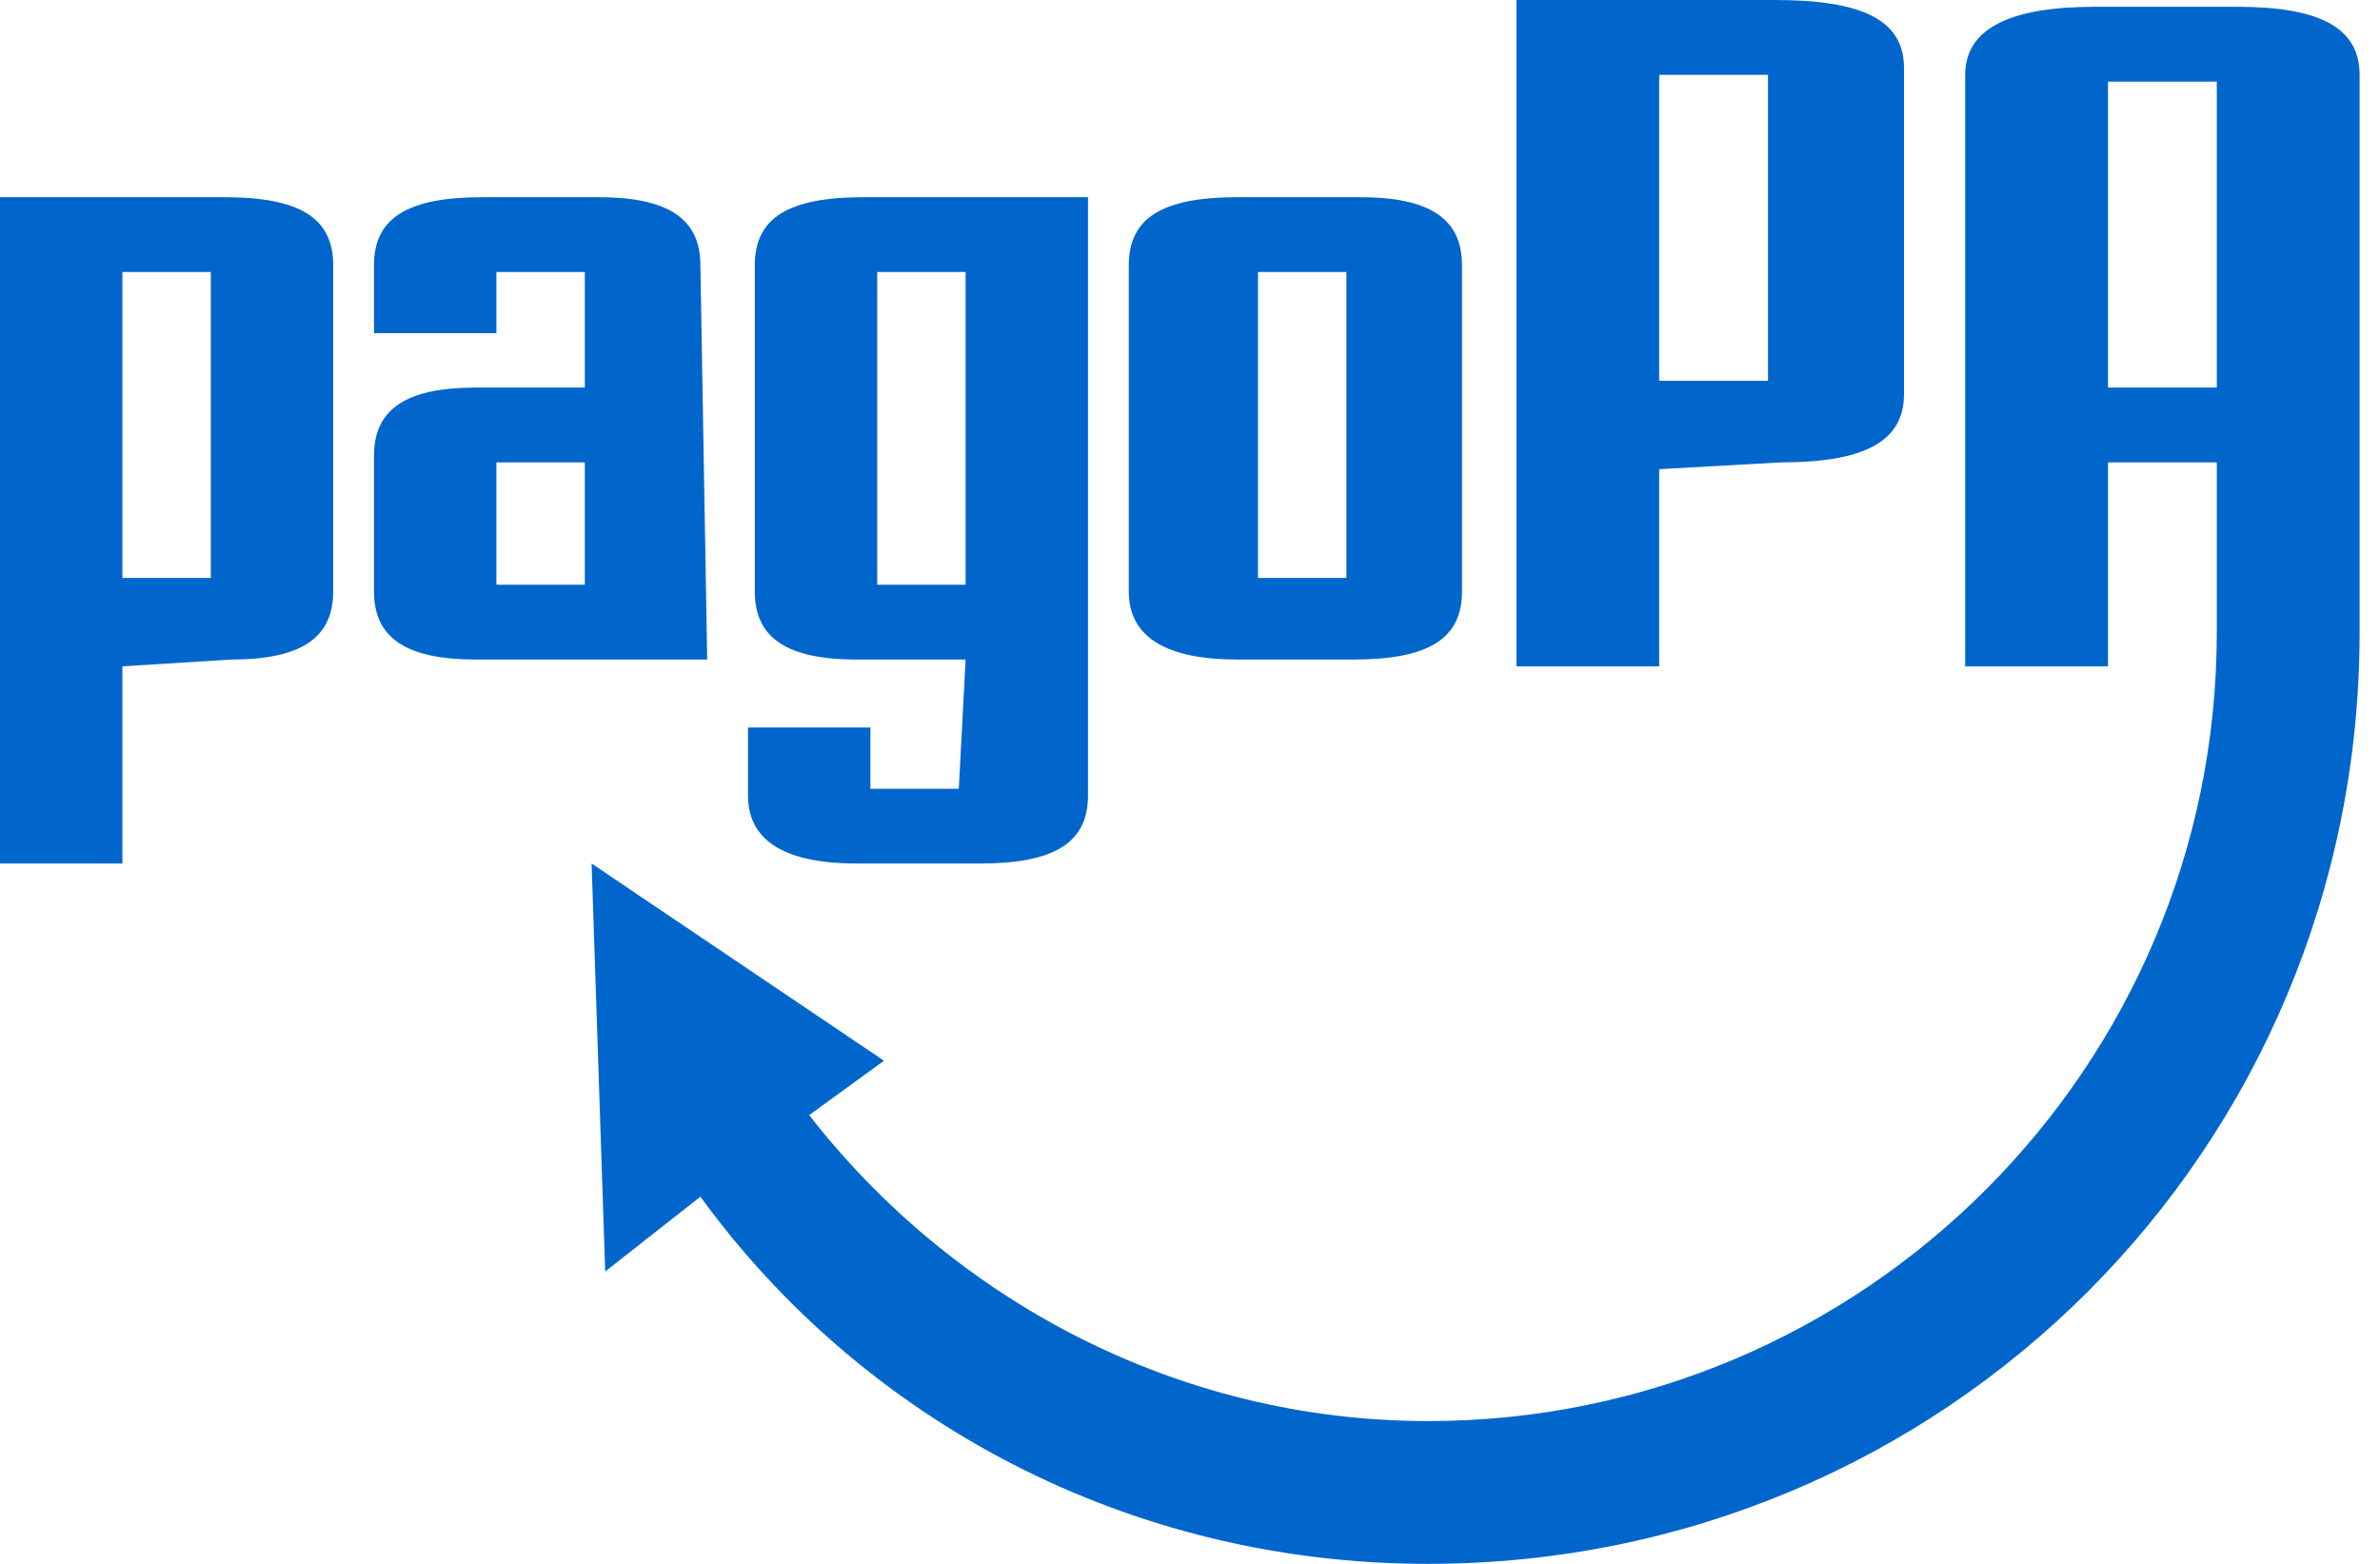
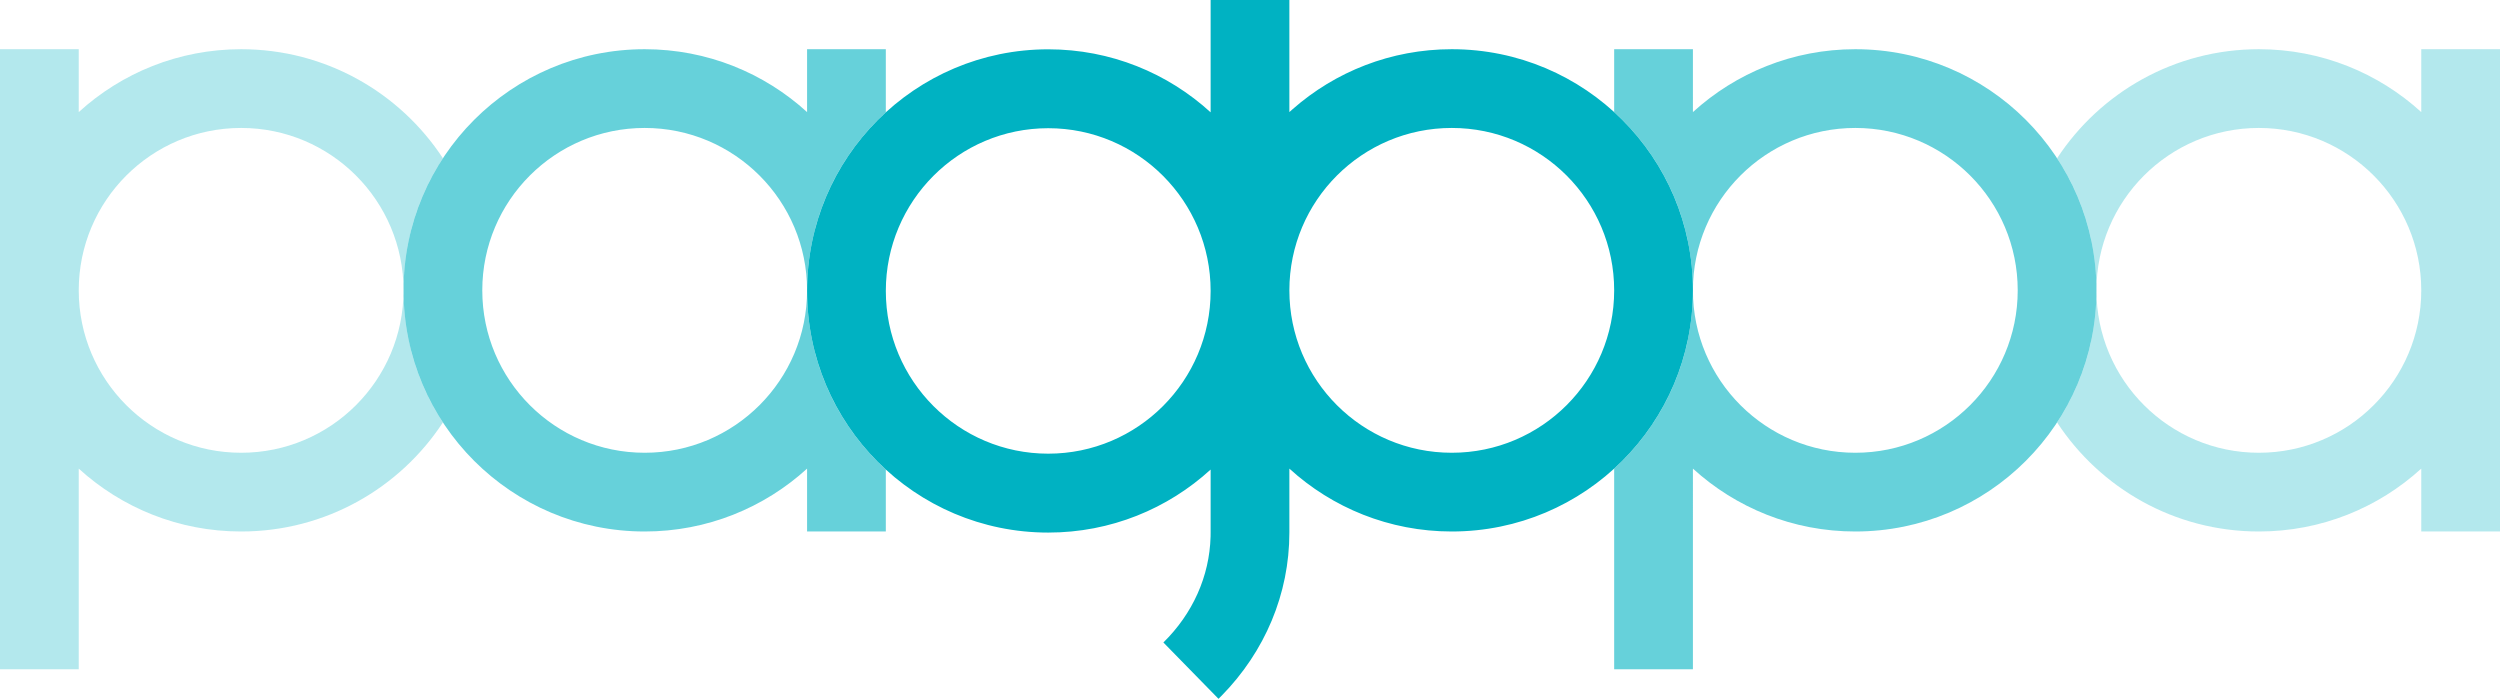
- <svg xmlns="http://www.w3.org/2000/svg" version="1.1" id="Livello_1" x="0px" y="0px" viewBox="0 0 35 23" style="enable-background:new 0 0 35 23;" xml:space="preserve">
-   <style type="text/css">
- 	.st0{fill:#0066CC;}
- </style>
-   <path class="st0" d="M24.4,6.9v2.9h-2.1V0h2.1h0.2h1.5C27.4,0,28,0.3,28,1v4.8c0,0.7-0.6,1-1.8,1L24.4,6.9L24.4,6.9L24.4,6.9z   M26,1.1h-1.6v4.5H26V1.1z" />
-   <path class="st0" d="M1.8,9.8v2.9H0V2.9h1.8H2h1.3c1.1,0,1.6,0.3,1.6,1v4.8c0,0.7-0.5,1-1.5,1L1.8,9.8L1.8,9.8z M3.1,4H1.8v4.5h1.3  V4z" />
-   <path class="st0" d="M10.4,9.7H7c-1,0-1.5-0.3-1.5-1v-2c0-0.7,0.5-1,1.5-1h1.6V4H7.3v0.9H5.5v-1c0-0.7,0.5-1,1.6-1h1.7  c1,0,1.5,0.3,1.5,1L10.4,9.7L10.4,9.7z M7.3,8.6h1.3V6.8H7.3V8.6z" />
-   <path class="st0" d="M14.2,9.7h-1.6c-1,0-1.5-0.3-1.5-1V3.9c0-0.7,0.5-1,1.6-1H14h0.2H16v8.8c0,0.7-0.5,1-1.6,1h-1.8  c-1,0-1.6-0.3-1.6-1v-1h1.8v0.9h1.3L14.2,9.7L14.2,9.7z M12.9,8.6h1.3V4h-1.3V8.6z" />
-   <path class="st0" d="M21.5,8.7c0,0.7-0.5,1-1.6,1h-1.7c-1,0-1.6-0.3-1.6-1V3.9c0-0.7,0.5-1,1.6-1H20c1,0,1.5,0.3,1.5,1V8.7L21.5,8.7  z M19.8,4h-1.3v4.5h1.3V4z" />
-   <path class="st0" d="M34.7,1.1c0-0.7-0.6-1-1.8-1h-2.1c-1.2,0-1.9,0.3-1.9,1v8.7H31v-3h1.6v2.5c0,6.4-5.2,11.6-11.6,11.6  c-3.7,0-7-1.8-9.1-4.5l1.1-0.8l-4.3-2.9l0.2,6l1.4-1.1C12.7,20.9,16.6,23,21,23c7.6,0,13.7-6.1,13.7-13.7V1.1z M32.6,5.7H31V1.2h1.6  V5.7z" />
+ <svg xmlns="http://www.w3.org/2000/svg" width="254" height="71" viewBox="0 0 254 71">
+   <g fill="#00B2C2">
+     <path d="M254 5L254 54 246 54 246 47.611C241.646 51.58 235.856 54 229.5 54 220.924 54 213.377 49.593 209 42.921 211.53 39.066 213 34.455 213 29.5 213 24.545 211.53 19.934 209.001 16.079 213.377 9.407 220.924 5 229.5 5 235.856 5 241.646 7.42 246 11.389L246 5 254 5zM229.5 13C220.388 13 213 20.387 213 29.5 213 38.613 220.388 46 229.5 46 238.613 46 246 38.613 246 29.5 246 20.387 238.613 13 229.5 13zM8 5L8 11.389C12.354 7.42 18.144 5 24.5 5 33.076 5 40.623 9.407 45 16.079 42.47 19.934 41 24.545 41 29.5 41 34.455 42.47 39.066 44.999 42.921 40.623 49.593 33.076 54 24.5 54 18.144 54 12.354 51.58 8 47.611L8 68 0 68 0 5 8 5zM24.5 13C15.387 13 8 20.387 8 29.5 8 38.613 15.387 46 24.5 46 33.612 46 41 38.613 41 29.5 41 20.387 33.612 13 24.5 13z" opacity=".3" />
+     <path d="M89.999 5L89.999 11.412C85.084 15.902 81.999 22.37 81.999 29.56 81.999 36.75 85.084 43.218 89.999 47.708L89.999 54 81.999 54 81.999 47.611C77.645 51.58 71.855 54 65.5 54 51.969 54 41 43.031 41 29.5 41 15.969 51.969 5 65.5 5 71.855 5 77.645 7.42 81.999 11.389L81.999 5 89.999 5zM65.5 13C56.387 13 49 20.387 49 29.5 49 38.613 56.387 46 65.5 46 74.612 46 81.999 38.613 81.999 29.5 81.999 20.387 74.612 13 65.5 13zM172 5L172.001 11.388C176.355 7.42 182.145 5 188.5 5 202.031 5 213 15.969 213 29.5 213 43.031 202.031 54 188.5 54 182.145 54 176.355 51.58 172.001 47.612L172 68 164 68 164 47.611C168.915 43.13 172 36.675 172 29.5 172 22.325 168.915 15.87 164 11.389L164 5 172 5zM188.5 13C179.387 13 172 20.387 172 29.5 172 38.613 179.387 46 188.5 46 197.613 46 205 38.613 205 29.5 205 20.387 197.613 13 188.5 13z" opacity=".6" />
+     <path d="M131,0 L131,11.388 L131.337,11.088 C135.65,7.298 141.307,5 147.5,5 C161.031,5 172,15.969 172,29.5 C172,43.031 161.031,54 147.5,54 C141.144,54 135.354,51.58 131,47.611 L131,54.11 C131,60.349 128.504,66.214 124.124,70.676 L123.8,71 L118.2,65.276 C121.176,62.352 122.887,58.558 122.995,54.515 L123,54.11 L123,47.707 C118.646,51.685 112.856,54.11 106.5,54.11 C92.969,54.11 82,43.118 82,29.56 C82,16.001 92.969,5.01 106.5,5.01 C112.856,5.01 118.646,7.435 123,11.412 L123,0 L131,0 Z M106.5,13.026 C97.387,13.026 90,20.429 90,29.56 C90,38.691 97.387,46.093 106.5,46.093 C115.613,46.093 123,38.691 123,29.56 C123,20.429 115.613,13.026 106.5,13.026 Z M147.5,13 C138.387,13 131,20.387 131,29.5 C131,38.613 138.387,46 147.5,46 C156.613,46 164,38.613 164,29.5 C164,20.387 156.613,13 147.5,13 Z" />
+   </g>
</svg>
